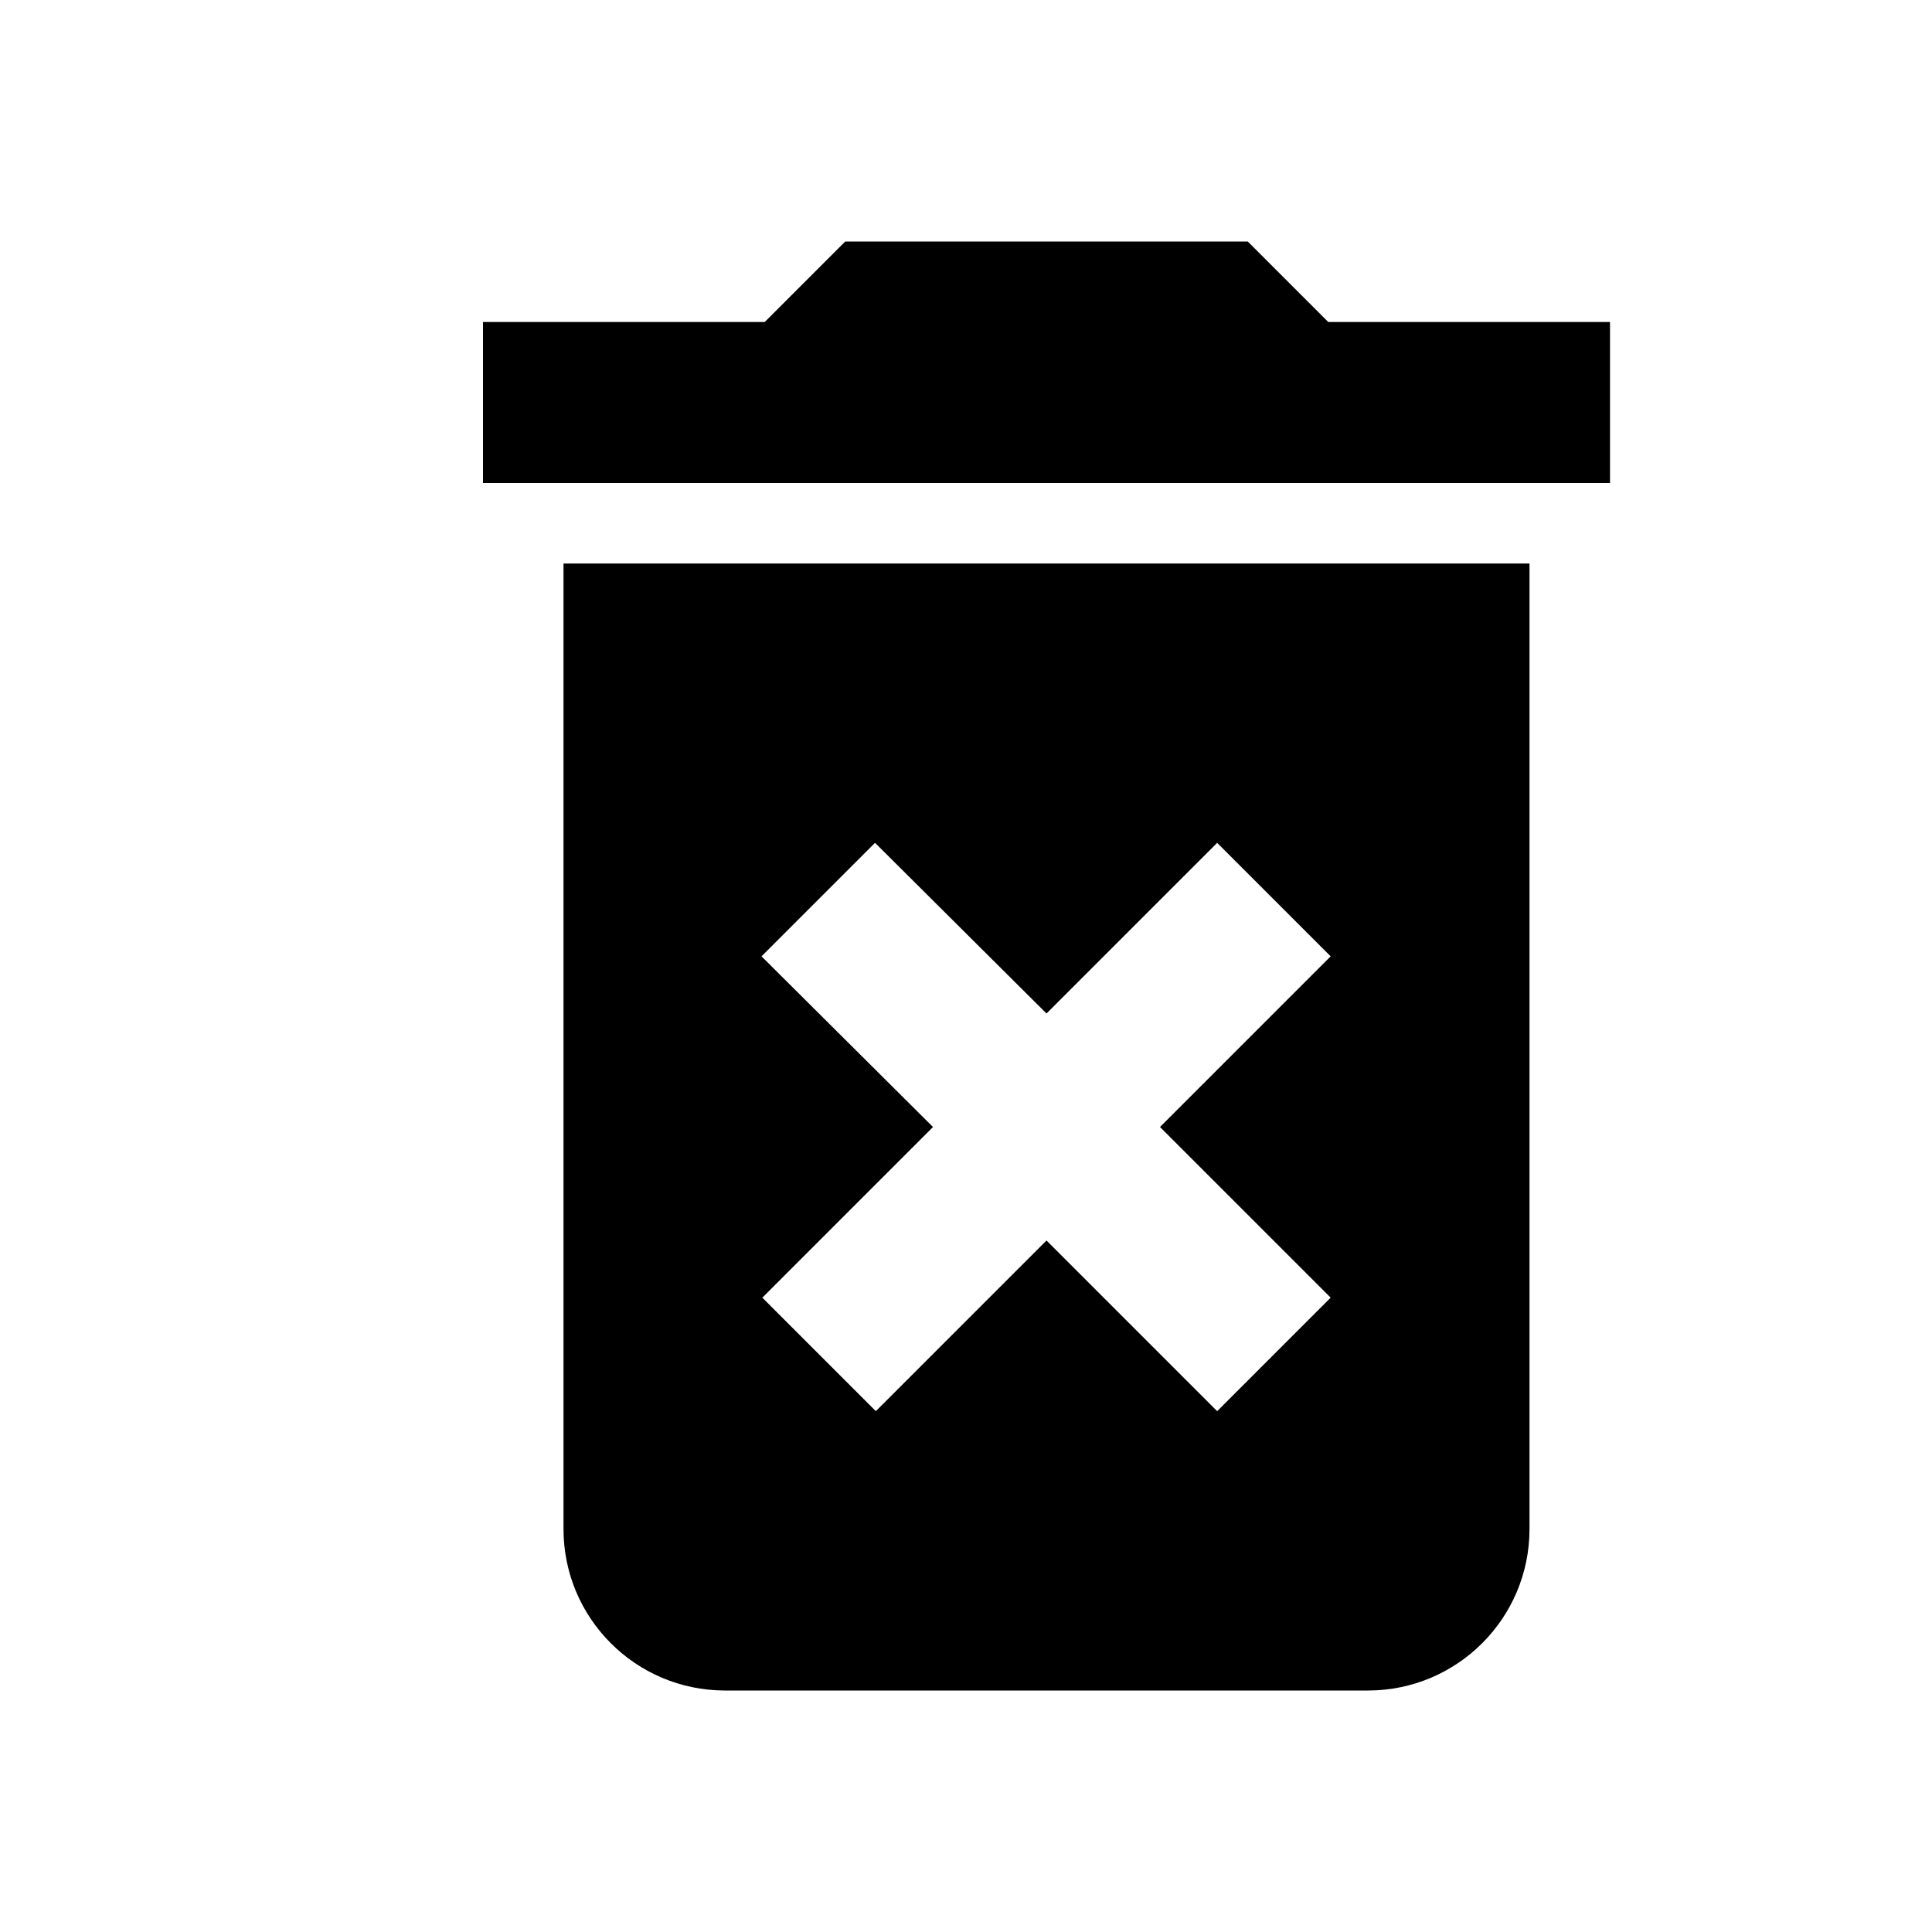
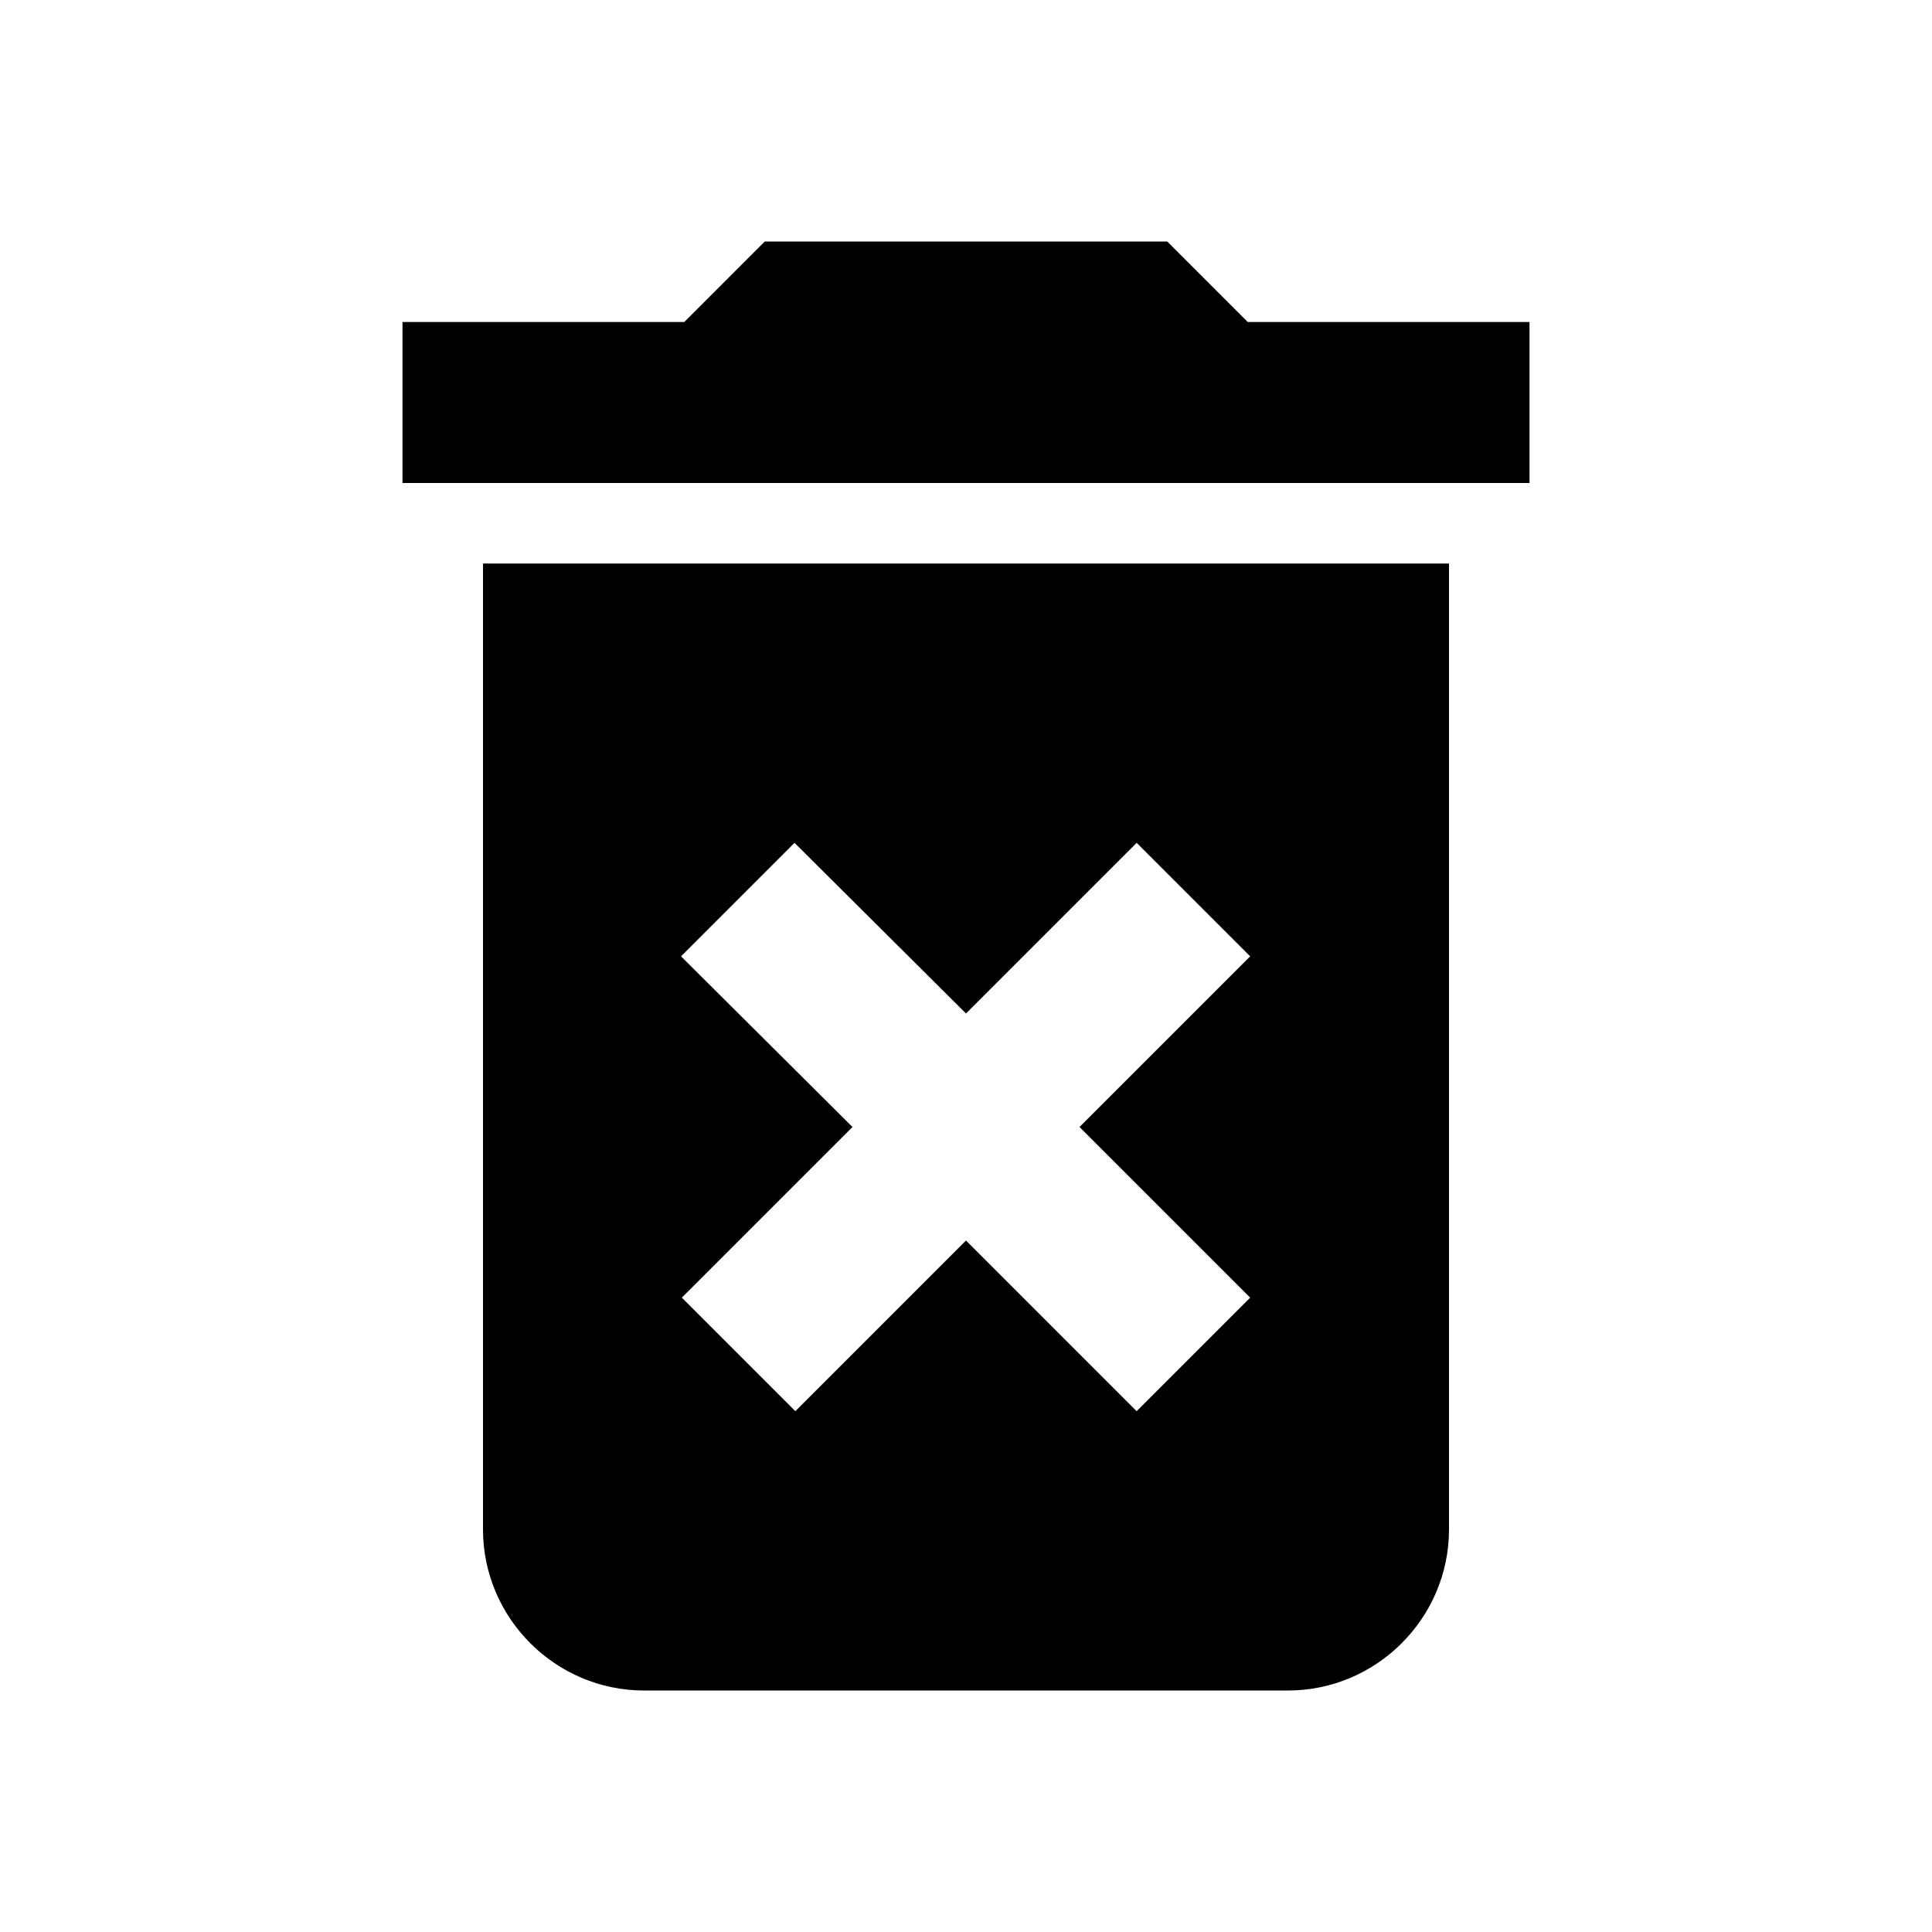
- <svg width="24" height="24" viewBox="0 0 24 24">
-   <path d="M0,0H24V24H0Z" fill="none" />
-   <path d="M0,0H24V24H0Z" fill="none" />
-   <path d="M6,19a2.006,2.006,0,0,0,2,2h8a2.006,2.006,0,0,0,2-2V7H6Zm2.46-7.12,1.41-1.41L12,12.59l2.12-2.12,1.41,1.41L13.41,14l2.12,2.12-1.41,1.41L12,15.41,9.88,17.53,8.47,16.12,10.59,14ZM15.5,4l-1-1h-5l-1,1H5V6H19V4Z" transform="translate(1)" />
+ <svg viewBox="0 0 24 24" fill="black">
+   <path d="M0 0h24v24H0z" fill="none" />
+   <path d="M0 0h24v24H0V0z" fill="none" />
+   <path d="M6 19c0 1.1.9 2 2 2h8c1.1 0 2-.9 2-2V7H6v12zm2.46-7.12l1.41-1.41L12 12.59l2.12-2.12 1.41 1.41L13.41 14l2.12 2.12-1.41 1.41L12 15.41l-2.12 2.12-1.41-1.41L10.59 14l-2.13-2.12zM15.5 4l-1-1h-5l-1 1H5v2h14V4z" />
</svg>
